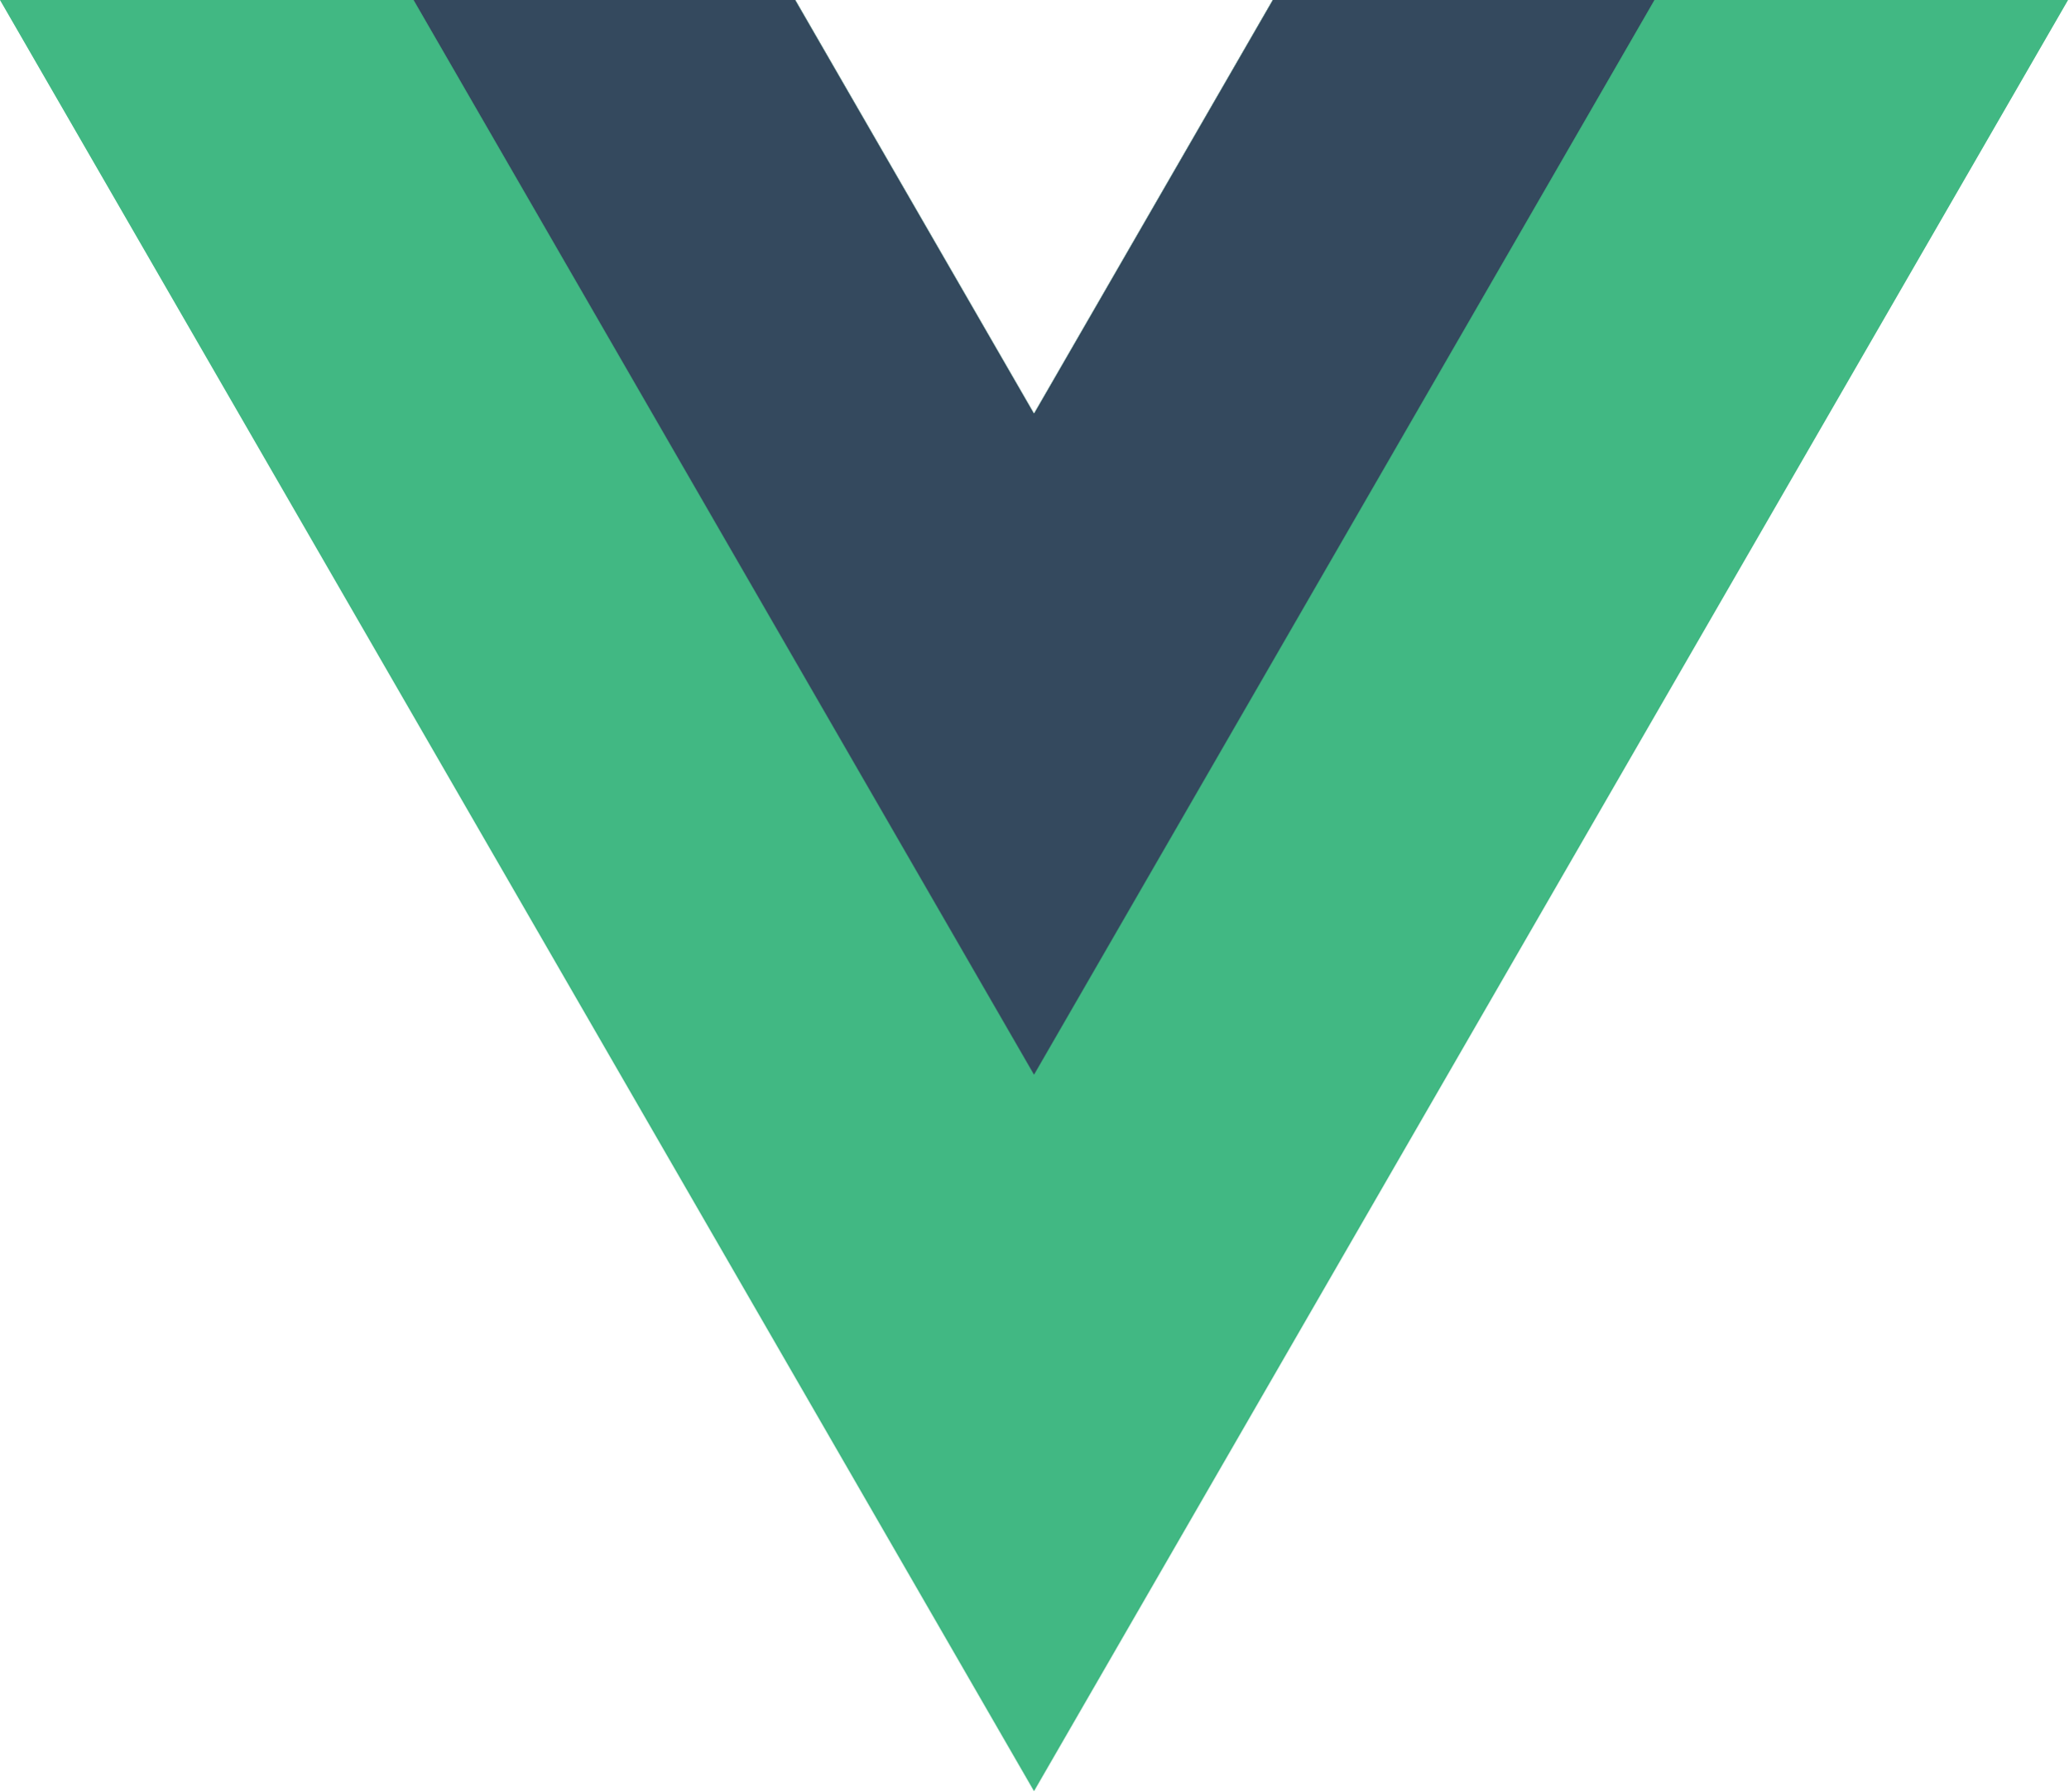
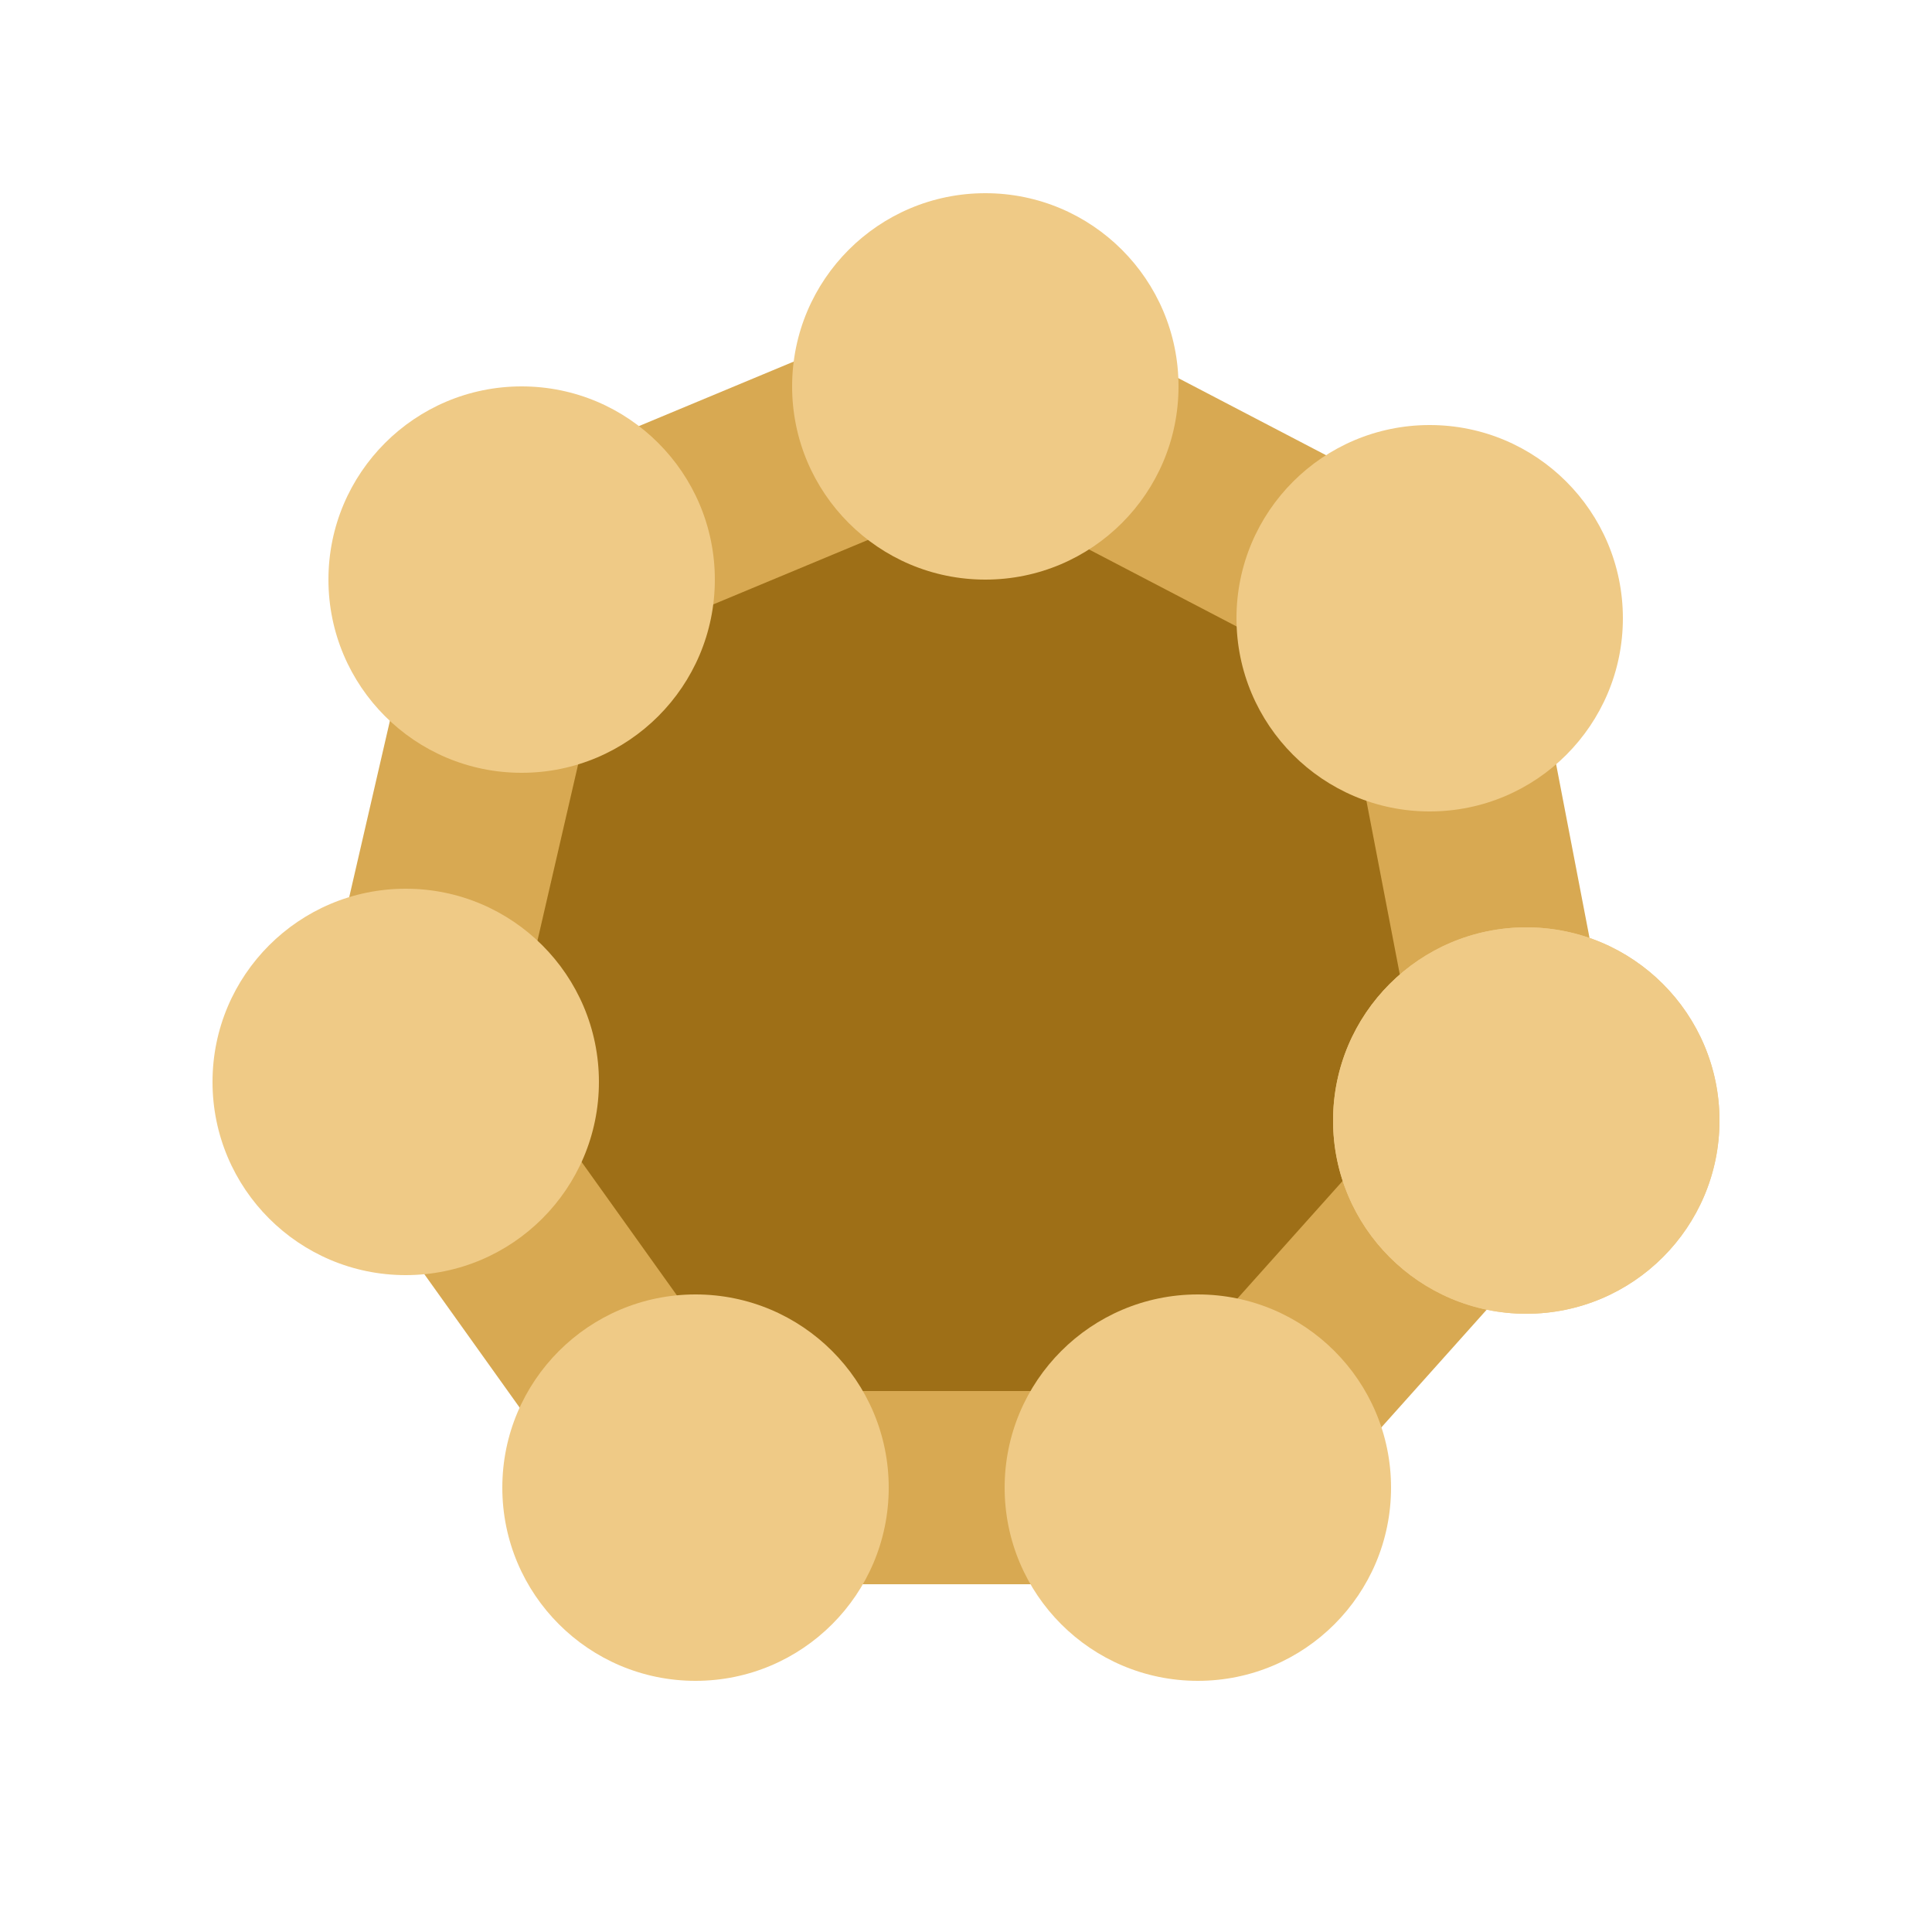
- <svg xmlns="http://www.w3.org/2000/svg" viewBox="0 0 261.76 226.69">
-   <path d="M161.096.001l-30.225 52.351L100.647.001H-.005l130.877 226.688L261.749.001z" fill="#41b883" />
-   <path d="M161.096.001l-30.225 52.351L100.647.001H52.346l78.526 136.01L209.398.001z" fill="#34495e" />
+ <svg xmlns="http://www.w3.org/2000/svg" viewBox="0 0 100 100">
+   <marker id="dot" viewBox="0 0 20 20" markerWidth="2" markerHeight="2" refX="10" refY="10">
+     <circle cx="10" cy="10" r="10" fill="#efca86" stroke="none" stroke-width="0" />
+   </marker>
+   <polygon points="79,58 62,77 36,77 21,56 27,30 51,20 74,32" stroke="#d8a952" fill="#9e6f17" stroke-width="10" marker-start=" url(#dot)" marker-mid=" url(#dot)" marker-end=" url(#dot)" />
</svg>
